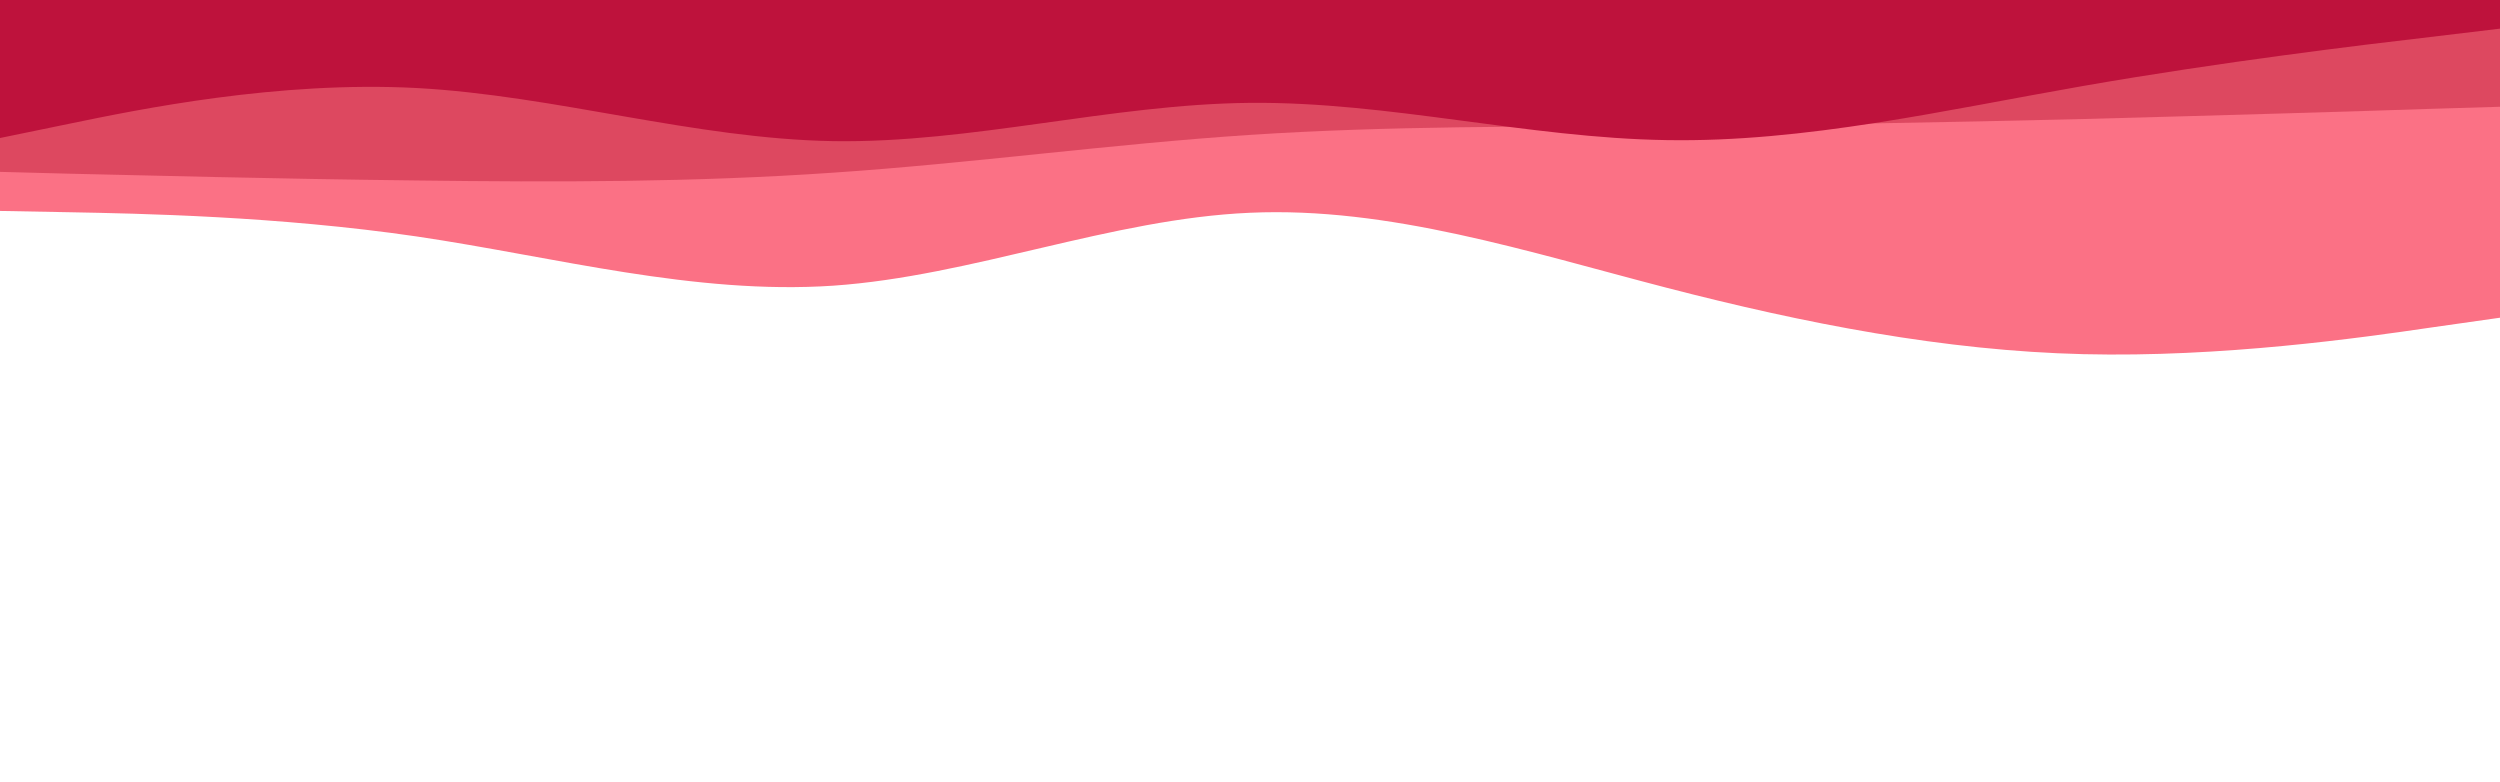
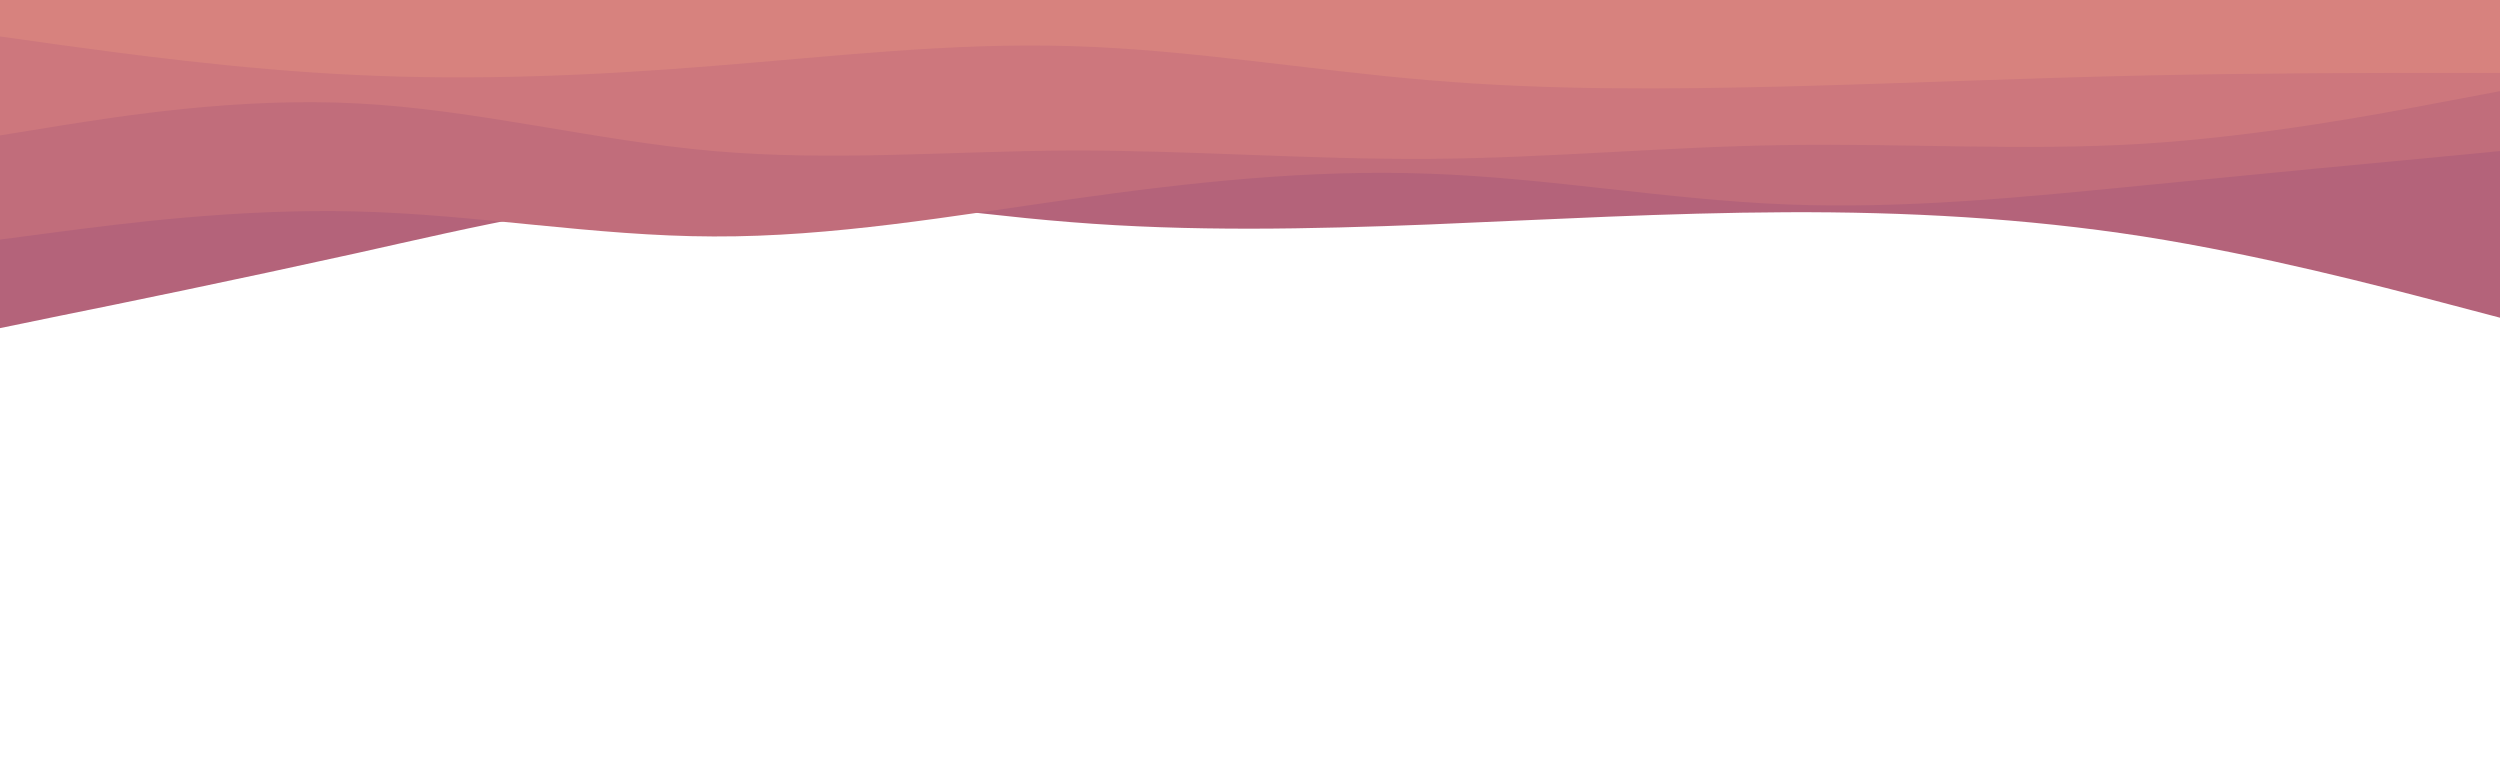
<svg xmlns="http://www.w3.org/2000/svg" id="visual" viewBox="0 0 960 300" width="960" height="300" version="1.1">
-   <path d="M0 81L26.7 81.5C53.3 82 106.7 83 160 90.8C213.3 98.7 266.7 113.3 320 109.7C373.3 106 426.7 84 480 81.7C533.3 79.3 586.7 96.7 640 110.5C693.3 124.3 746.7 134.7 800 136C853.3 137.3 906.7 129.7 933.3 125.8L960 122L960 0L933.3 0C906.7 0 853.3 0 800 0C746.7 0 693.3 0 640 0C586.7 0 533.3 0 480 0C426.7 0 373.3 0 320 0C266.7 0 213.3 0 160 0C106.7 0 53.3 0 26.7 0L0 0Z" fill="#fb7185" />
-   <path d="M0 66L26.7 66.7C53.3 67.3 106.7 68.7 160 69.3C213.3 70 266.7 70 320 66.3C373.3 62.7 426.7 55.3 480 51.8C533.3 48.3 586.7 48.7 640 48.3C693.3 48 746.7 47 800 45.7C853.3 44.3 906.7 42.7 933.3 41.8L960 41L960 0L933.3 0C906.7 0 853.3 0 800 0C746.7 0 693.3 0 640 0C586.7 0 533.3 0 480 0C426.7 0 373.3 0 320 0C266.7 0 213.3 0 160 0C106.7 0 53.3 0 26.7 0L0 0Z" fill="#dd4860" />
-   <path d="M0 53L26.7 47.5C53.3 42 106.7 31 160 33.8C213.3 36.7 266.7 53.3 320 54.2C373.3 55 426.7 40 480 39.5C533.3 39 586.7 53 640 53.8C693.3 54.7 746.7 42.3 800 33C853.3 23.7 906.7 17.3 933.3 14.2L960 11L960 0L933.3 0C906.7 0 853.3 0 800 0C746.7 0 693.3 0 640 0C586.7 0 533.3 0 480 0C426.7 0 373.3 0 320 0C266.7 0 213.3 0 160 0C106.7 0 53.3 0 26.7 0L0 0Z" fill="#be123c" />
+   <path d="M0 126L22.8 121.3C45.7 116.7 91.3 107.3 137 97.2C182.7 87 228.3 76 274 74.7C319.7 73.3 365.3 81.7 411.2 85.3C457 89 503 88 548.8 86.2C594.7 84.3 640.3 81.7 686 81.5C731.7 81.3 777.3 83.7 823 90.8C868.7 98 914.3 110 937.2 116L960 122L960 0L937.2 0C914.3 0 868.7 0 823 0C777.3 0 731.7 0 686 0C640.3 0 594.7 0 548.8 0C503 0 457 0 411.2 0C365.3 0 319.7 0 274 0C228.3 0 182.7 0 137 0C91.3 0 45.7 0 22.8 0L0 0Z" fill="#b4637a" />
+   <path d="M0 92L22.8 89C45.7 86 91.3 80 137 81.2C182.7 82.3 228.3 90.7 274 90.8C319.7 91 365.3 83 411.2 76.5C457 70 503 65 548.8 66.7C594.7 68.3 640.3 76.7 686 78.5C731.7 80.3 777.3 75.7 823 71.2C868.7 66.7 914.3 62.3 937.2 60.2L960 58L960 0L937.2 0C914.3 0 868.7 0 823 0C777.3 0 731.7 0 686 0C640.3 0 594.7 0 548.8 0C503 0 457 0 411.2 0C365.3 0 319.7 0 274 0C228.3 0 182.7 0 137 0C91.3 0 45.7 0 22.8 0L0 0Z" fill="#c16d7b" />
+   <path d="M0 52L22.8 48.3C45.7 44.7 91.3 37.3 137 39.7C182.7 42 228.3 54 274 58C319.7 62 365.3 58 411.2 57.8C457 57.7 503 61.3 548.8 61C594.7 60.7 640.3 56.3 686 55.7C731.7 55 777.3 58 823 55.2C868.7 52.3 914.3 43.7 937.2 39.3L960 35L960 0L937.2 0C914.3 0 868.7 0 823 0C777.3 0 731.7 0 686 0C640.3 0 594.7 0 548.8 0C503 0 457 0 411.2 0C365.3 0 319.7 0 274 0C228.3 0 182.7 0 137 0C91.3 0 45.7 0 22.8 0L0 0Z" fill="#cd777d" />
+   <path d="M0 14L22.8 17.2C45.7 20.3 91.3 26.7 137 28.8C182.7 31 228.3 29 274 25.3C319.7 21.7 365.3 16.3 411.2 17.7C457 19 503 27 548.8 30.8C594.7 34.7 640.3 34.3 686 33.2C731.7 32 777.3 30 823 29C868.7 28 914.3 28 937.2 28L960 28L960 0L937.2 0C914.3 0 868.7 0 823 0C777.3 0 731.7 0 686 0C640.3 0 594.7 0 548.8 0C503 0 457 0 411.2 0C365.3 0 319.7 0 274 0C228.3 0 182.7 0 137 0C91.3 0 45.7 0 22.8 0L0 0Z" fill="#d7827e" />
</svg>
